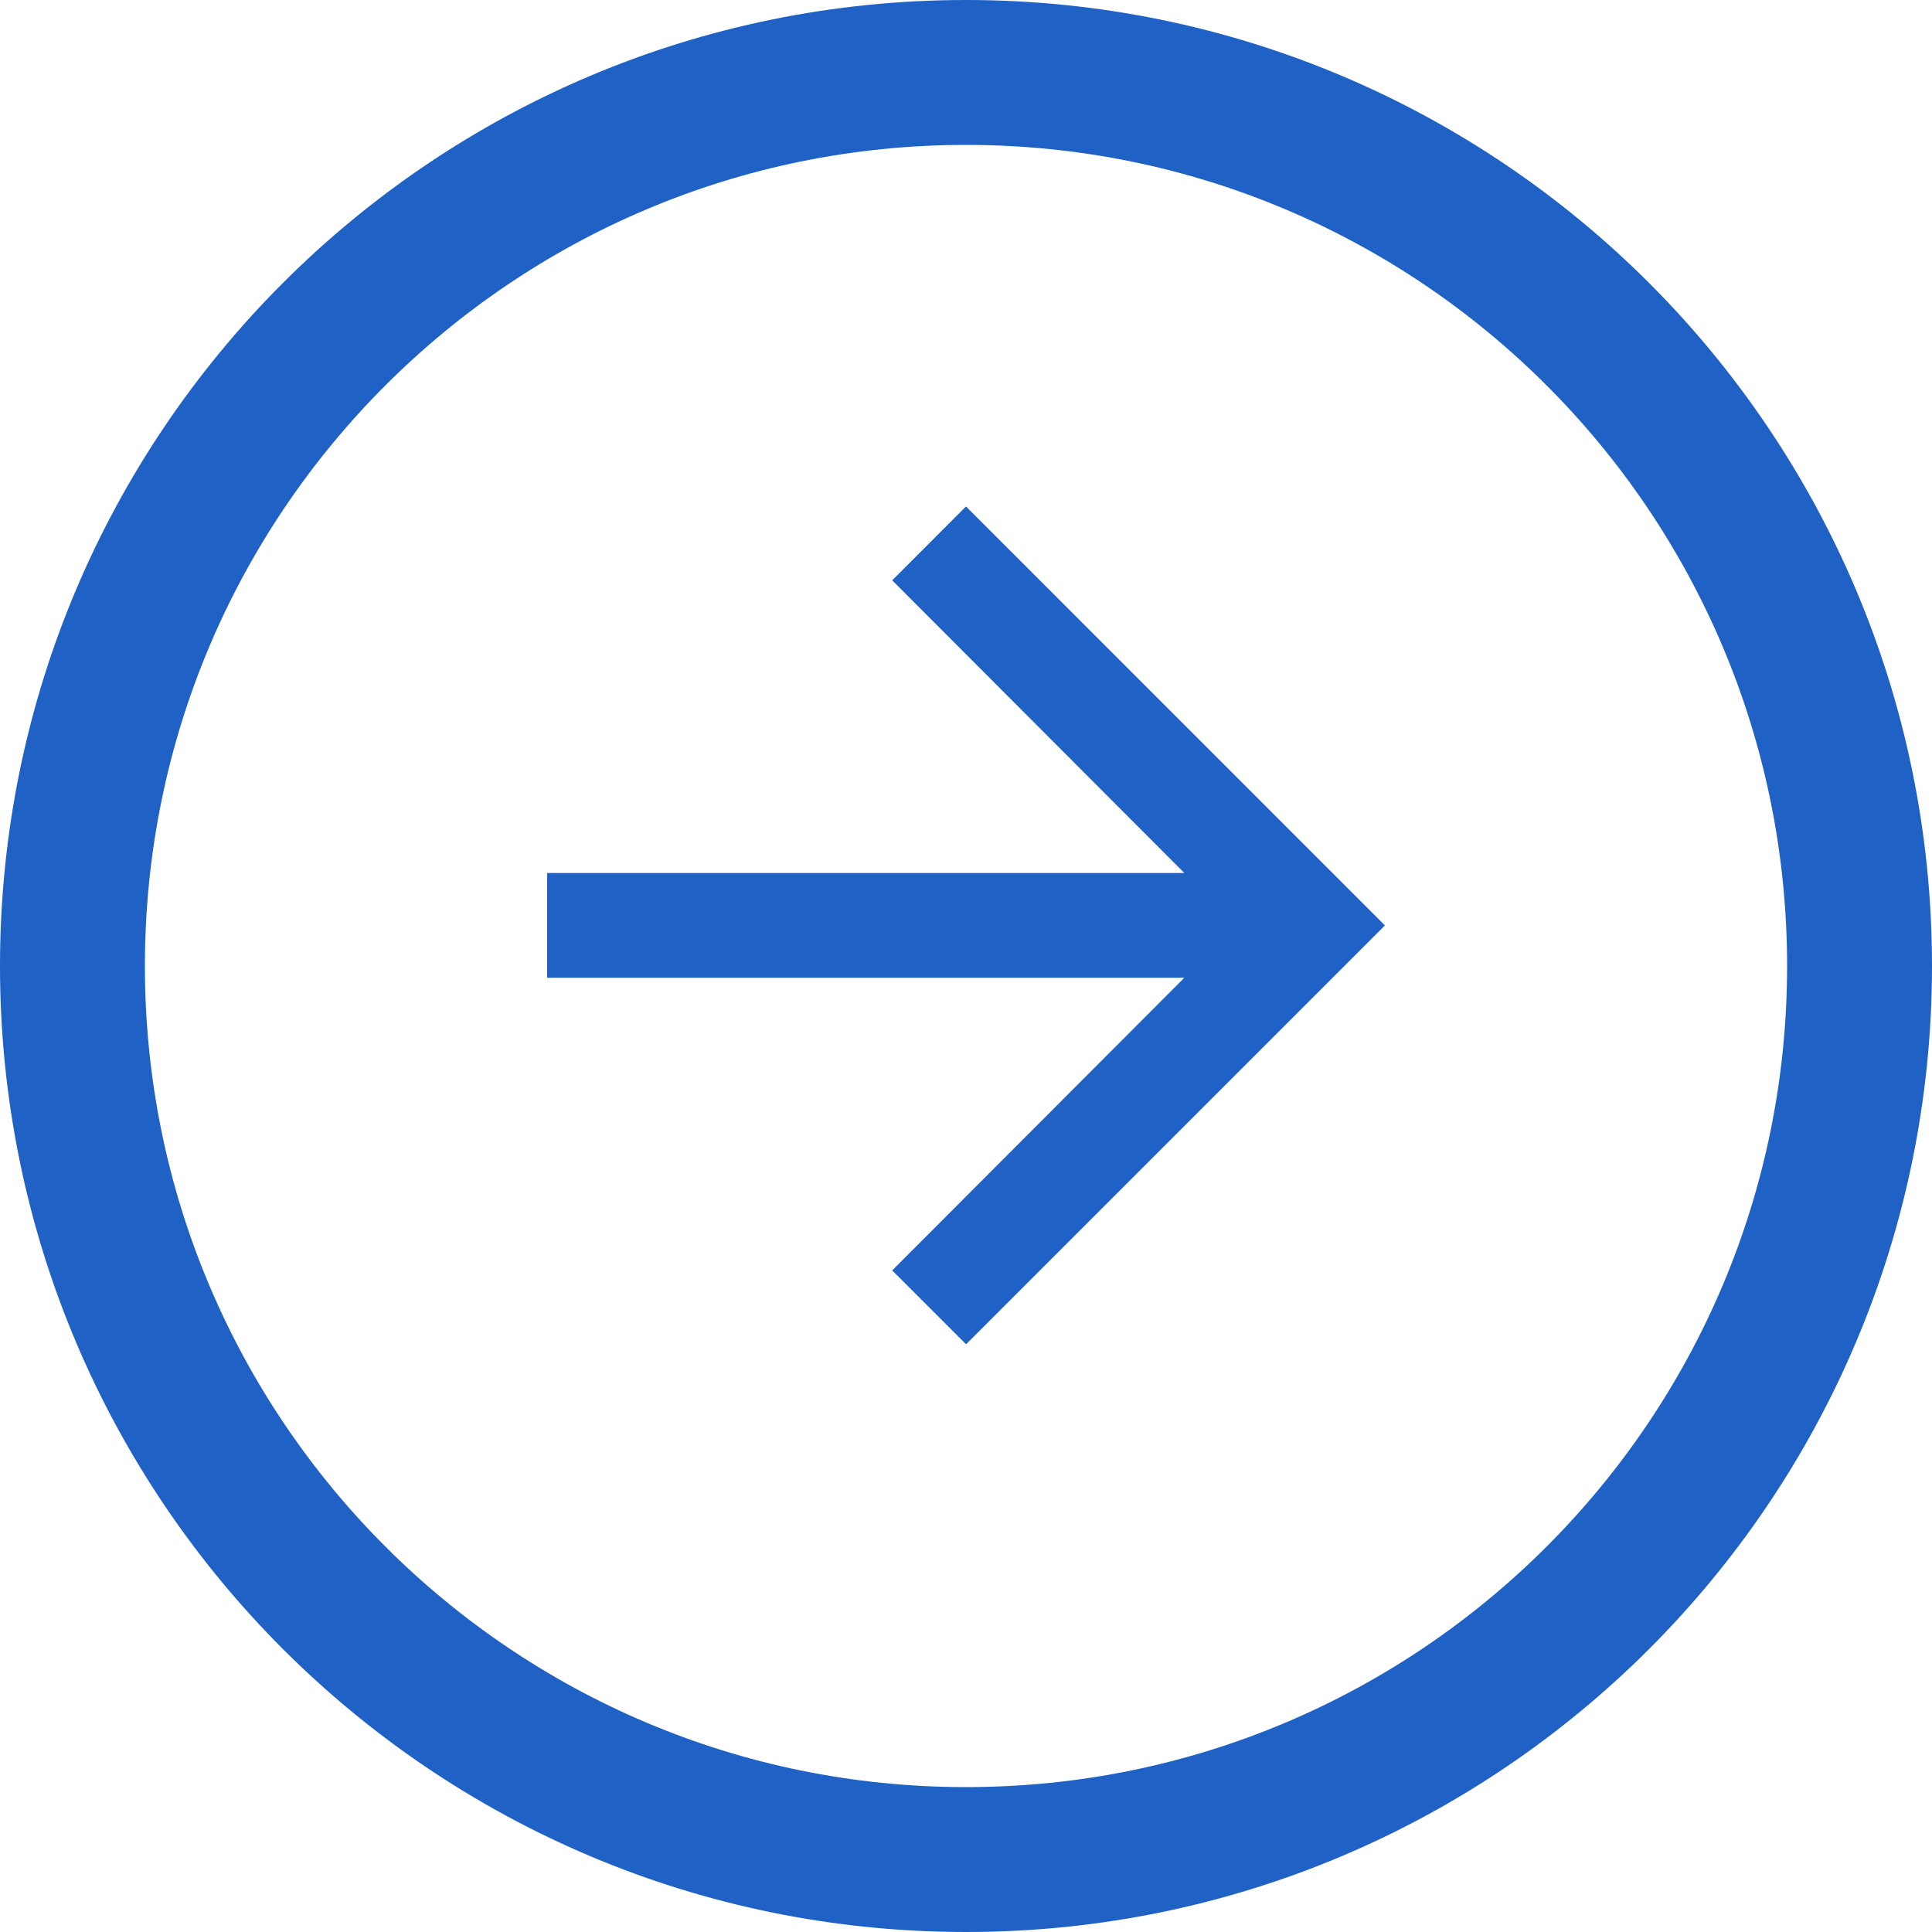
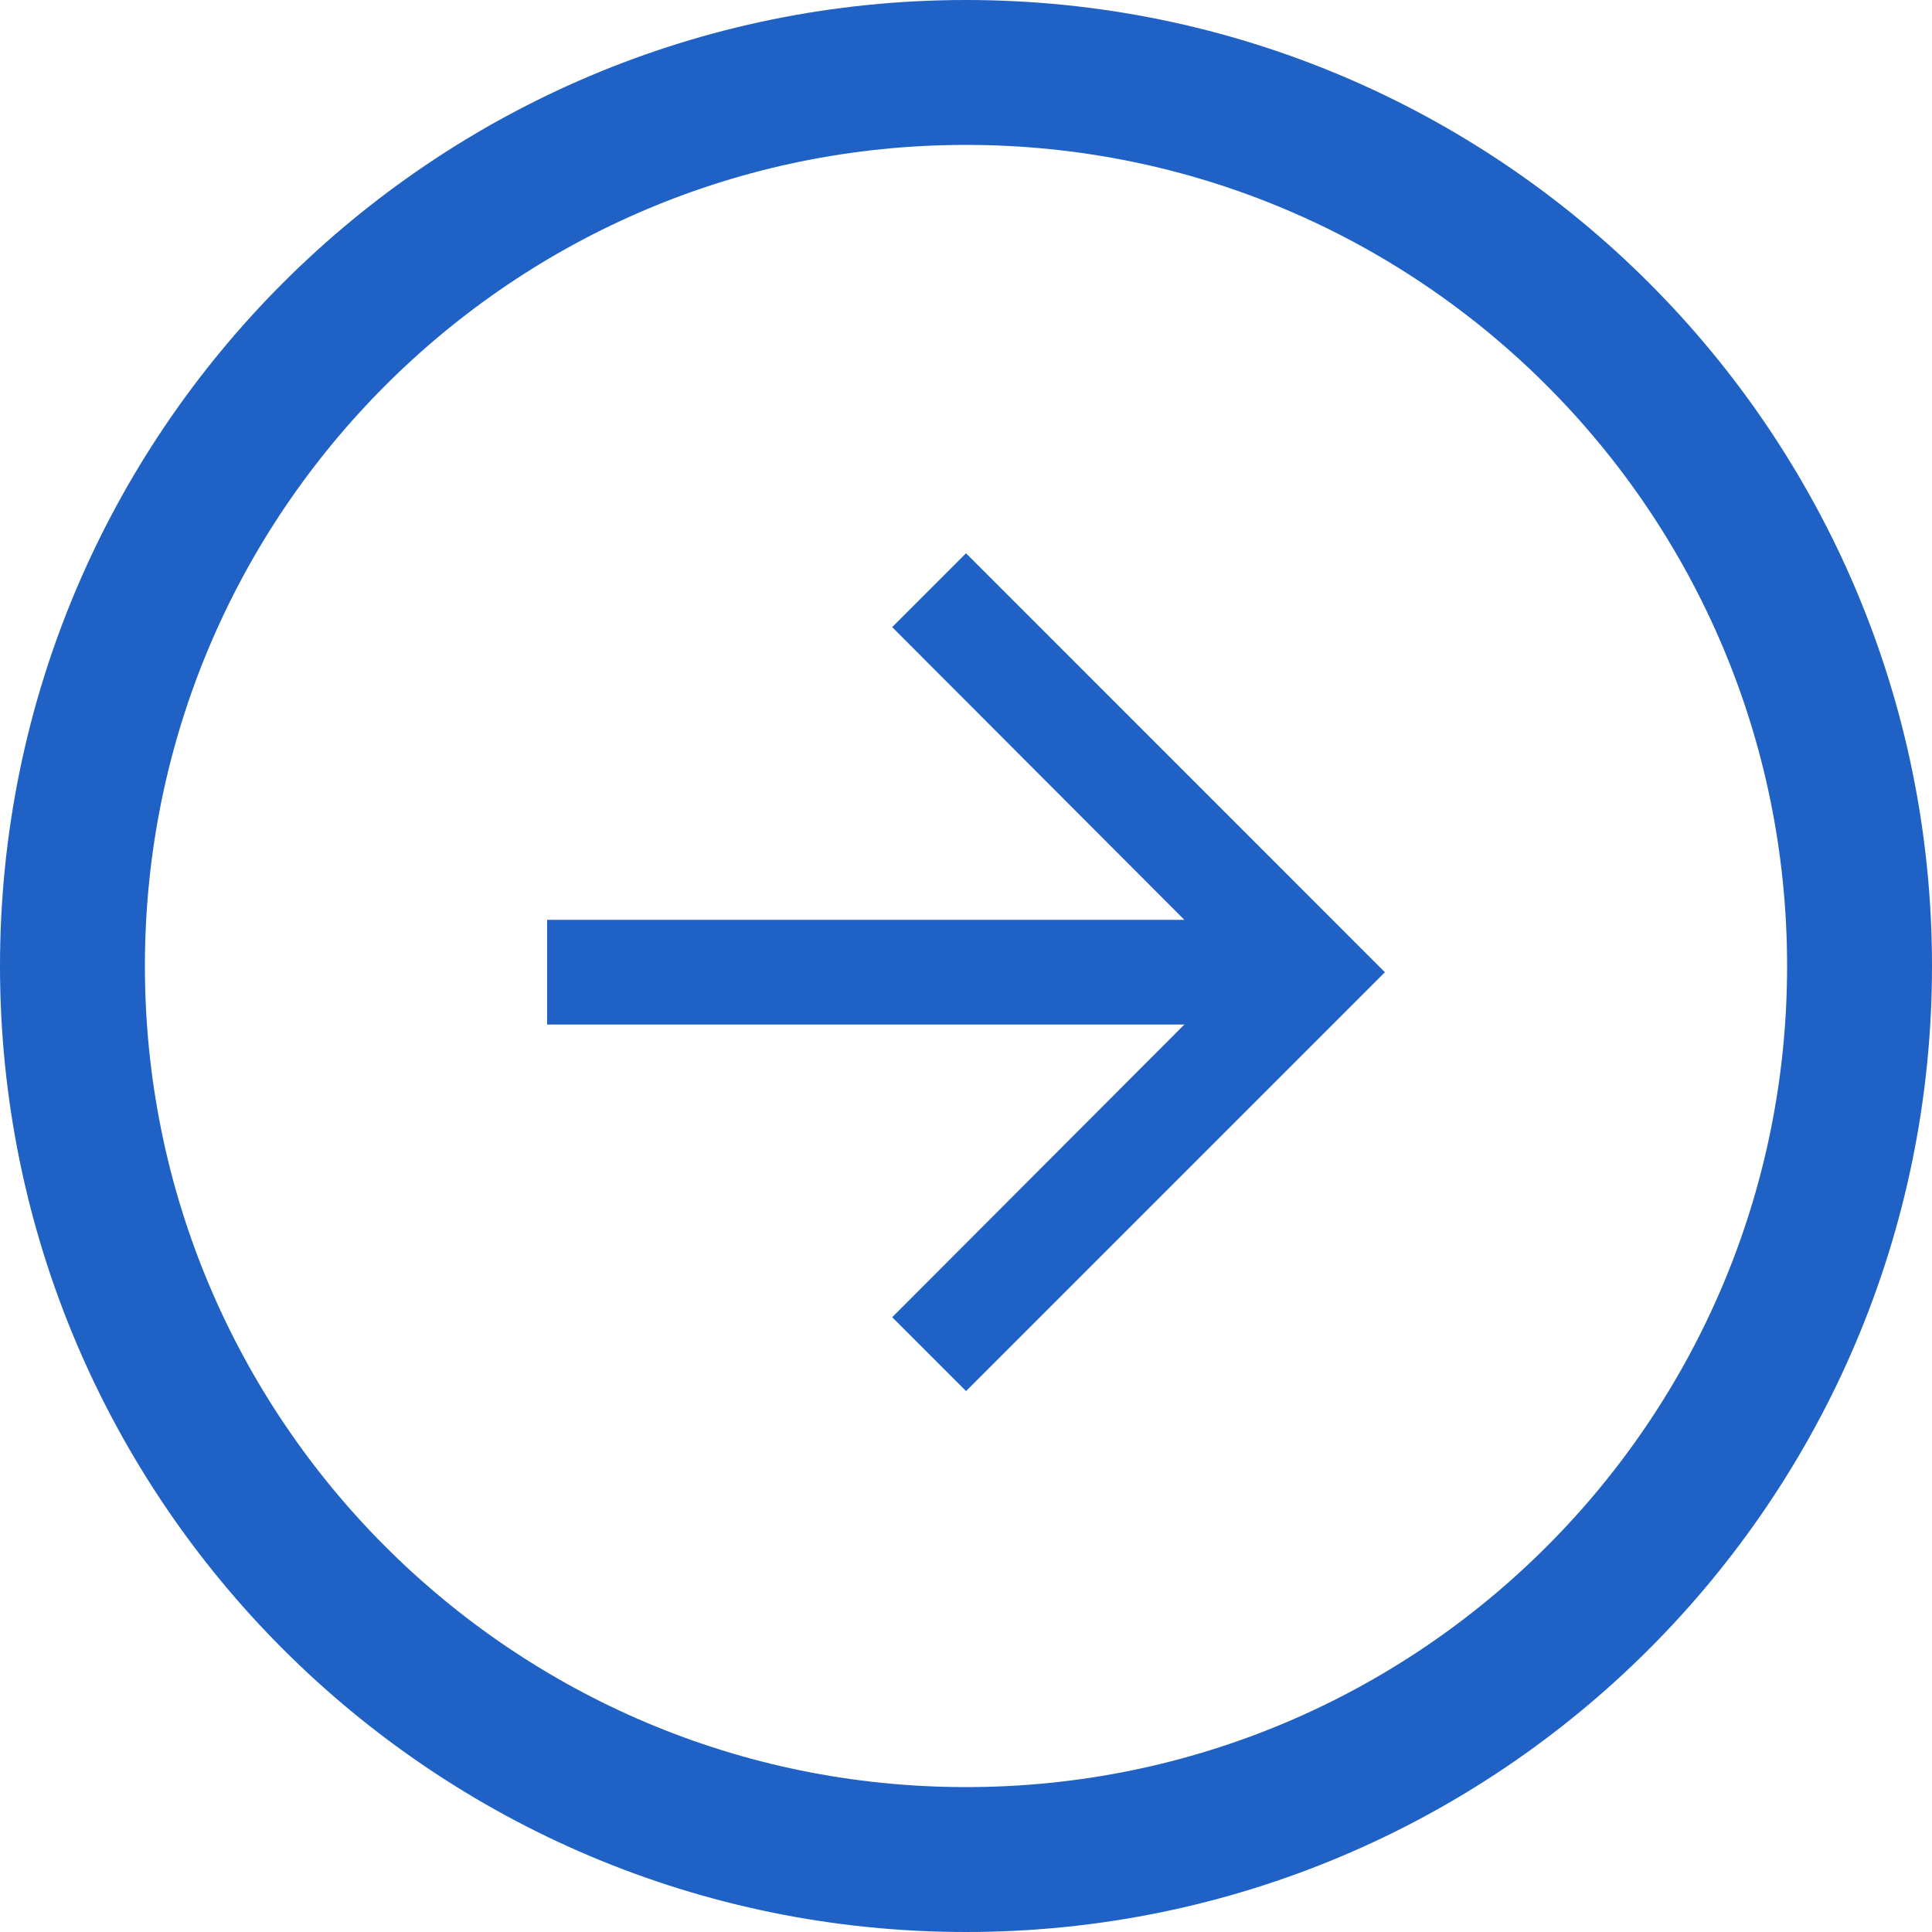
<svg xmlns="http://www.w3.org/2000/svg" width="40" height="40" viewBox="0 0 40 40">
  <defs>
    <style>.a{fill:#1f61c5;}.b,.d{fill:none;}.b{stroke:#1f61c5;stroke-width:3px;}.c{stroke:none;}</style>
  </defs>
-   <g transform="translate(0 -0.024)">
-     <path class="a" d="M14.672,6,13.144,7.529l6.049,6.06H6v2.168H19.193l-6.049,6.06,1.529,1.529,8.672-8.672Z" transform="translate(5.328 4.51)" />
-     <g class="b" transform="translate(0 0.024)">
+   <g transform="translate(0 0.167)">
+     <path class="a" d="M14.672,6,13.144,7.529l6.049,6.06H6v2.168H19.193l-6.049,6.06,1.529,1.529,8.672-8.672Z" transform="translate(5.328 5.288)" />
+     <g class="b" transform="translate(0 -0.167)">
      <circle class="c" cx="20" cy="20" r="20" />
      <circle class="d" cx="20" cy="20" r="18.5" />
    </g>
  </g>
</svg>
